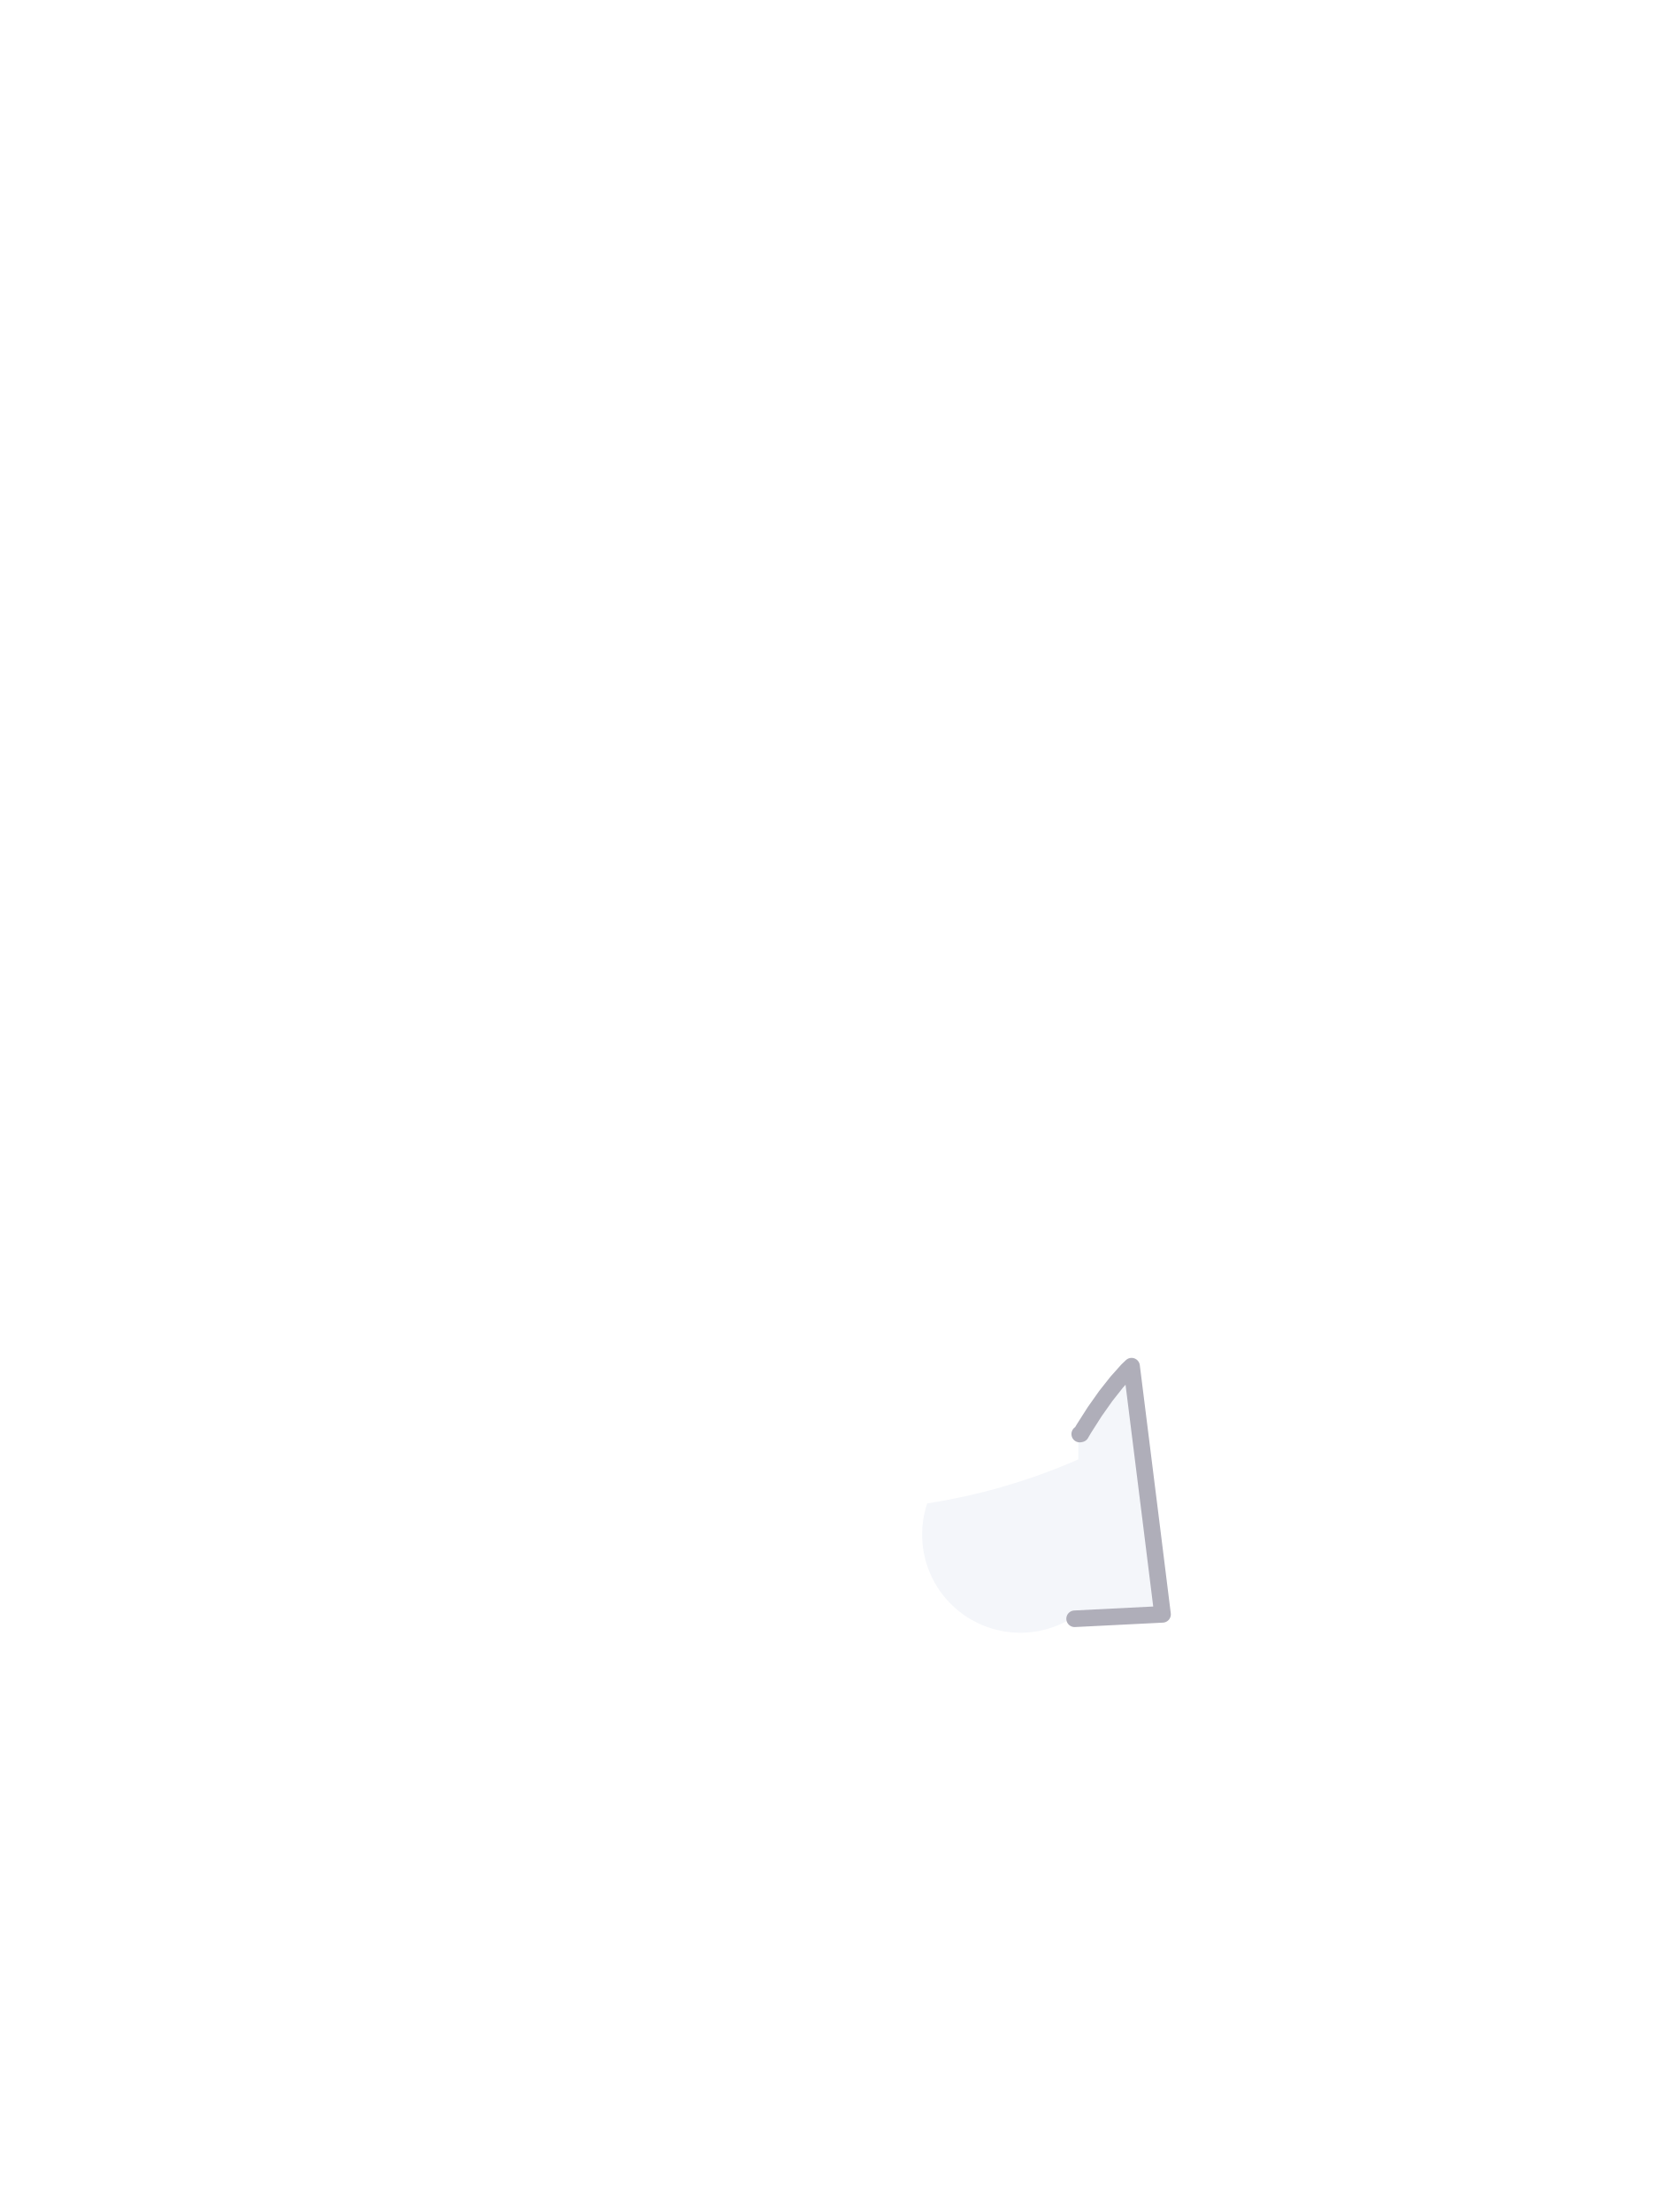
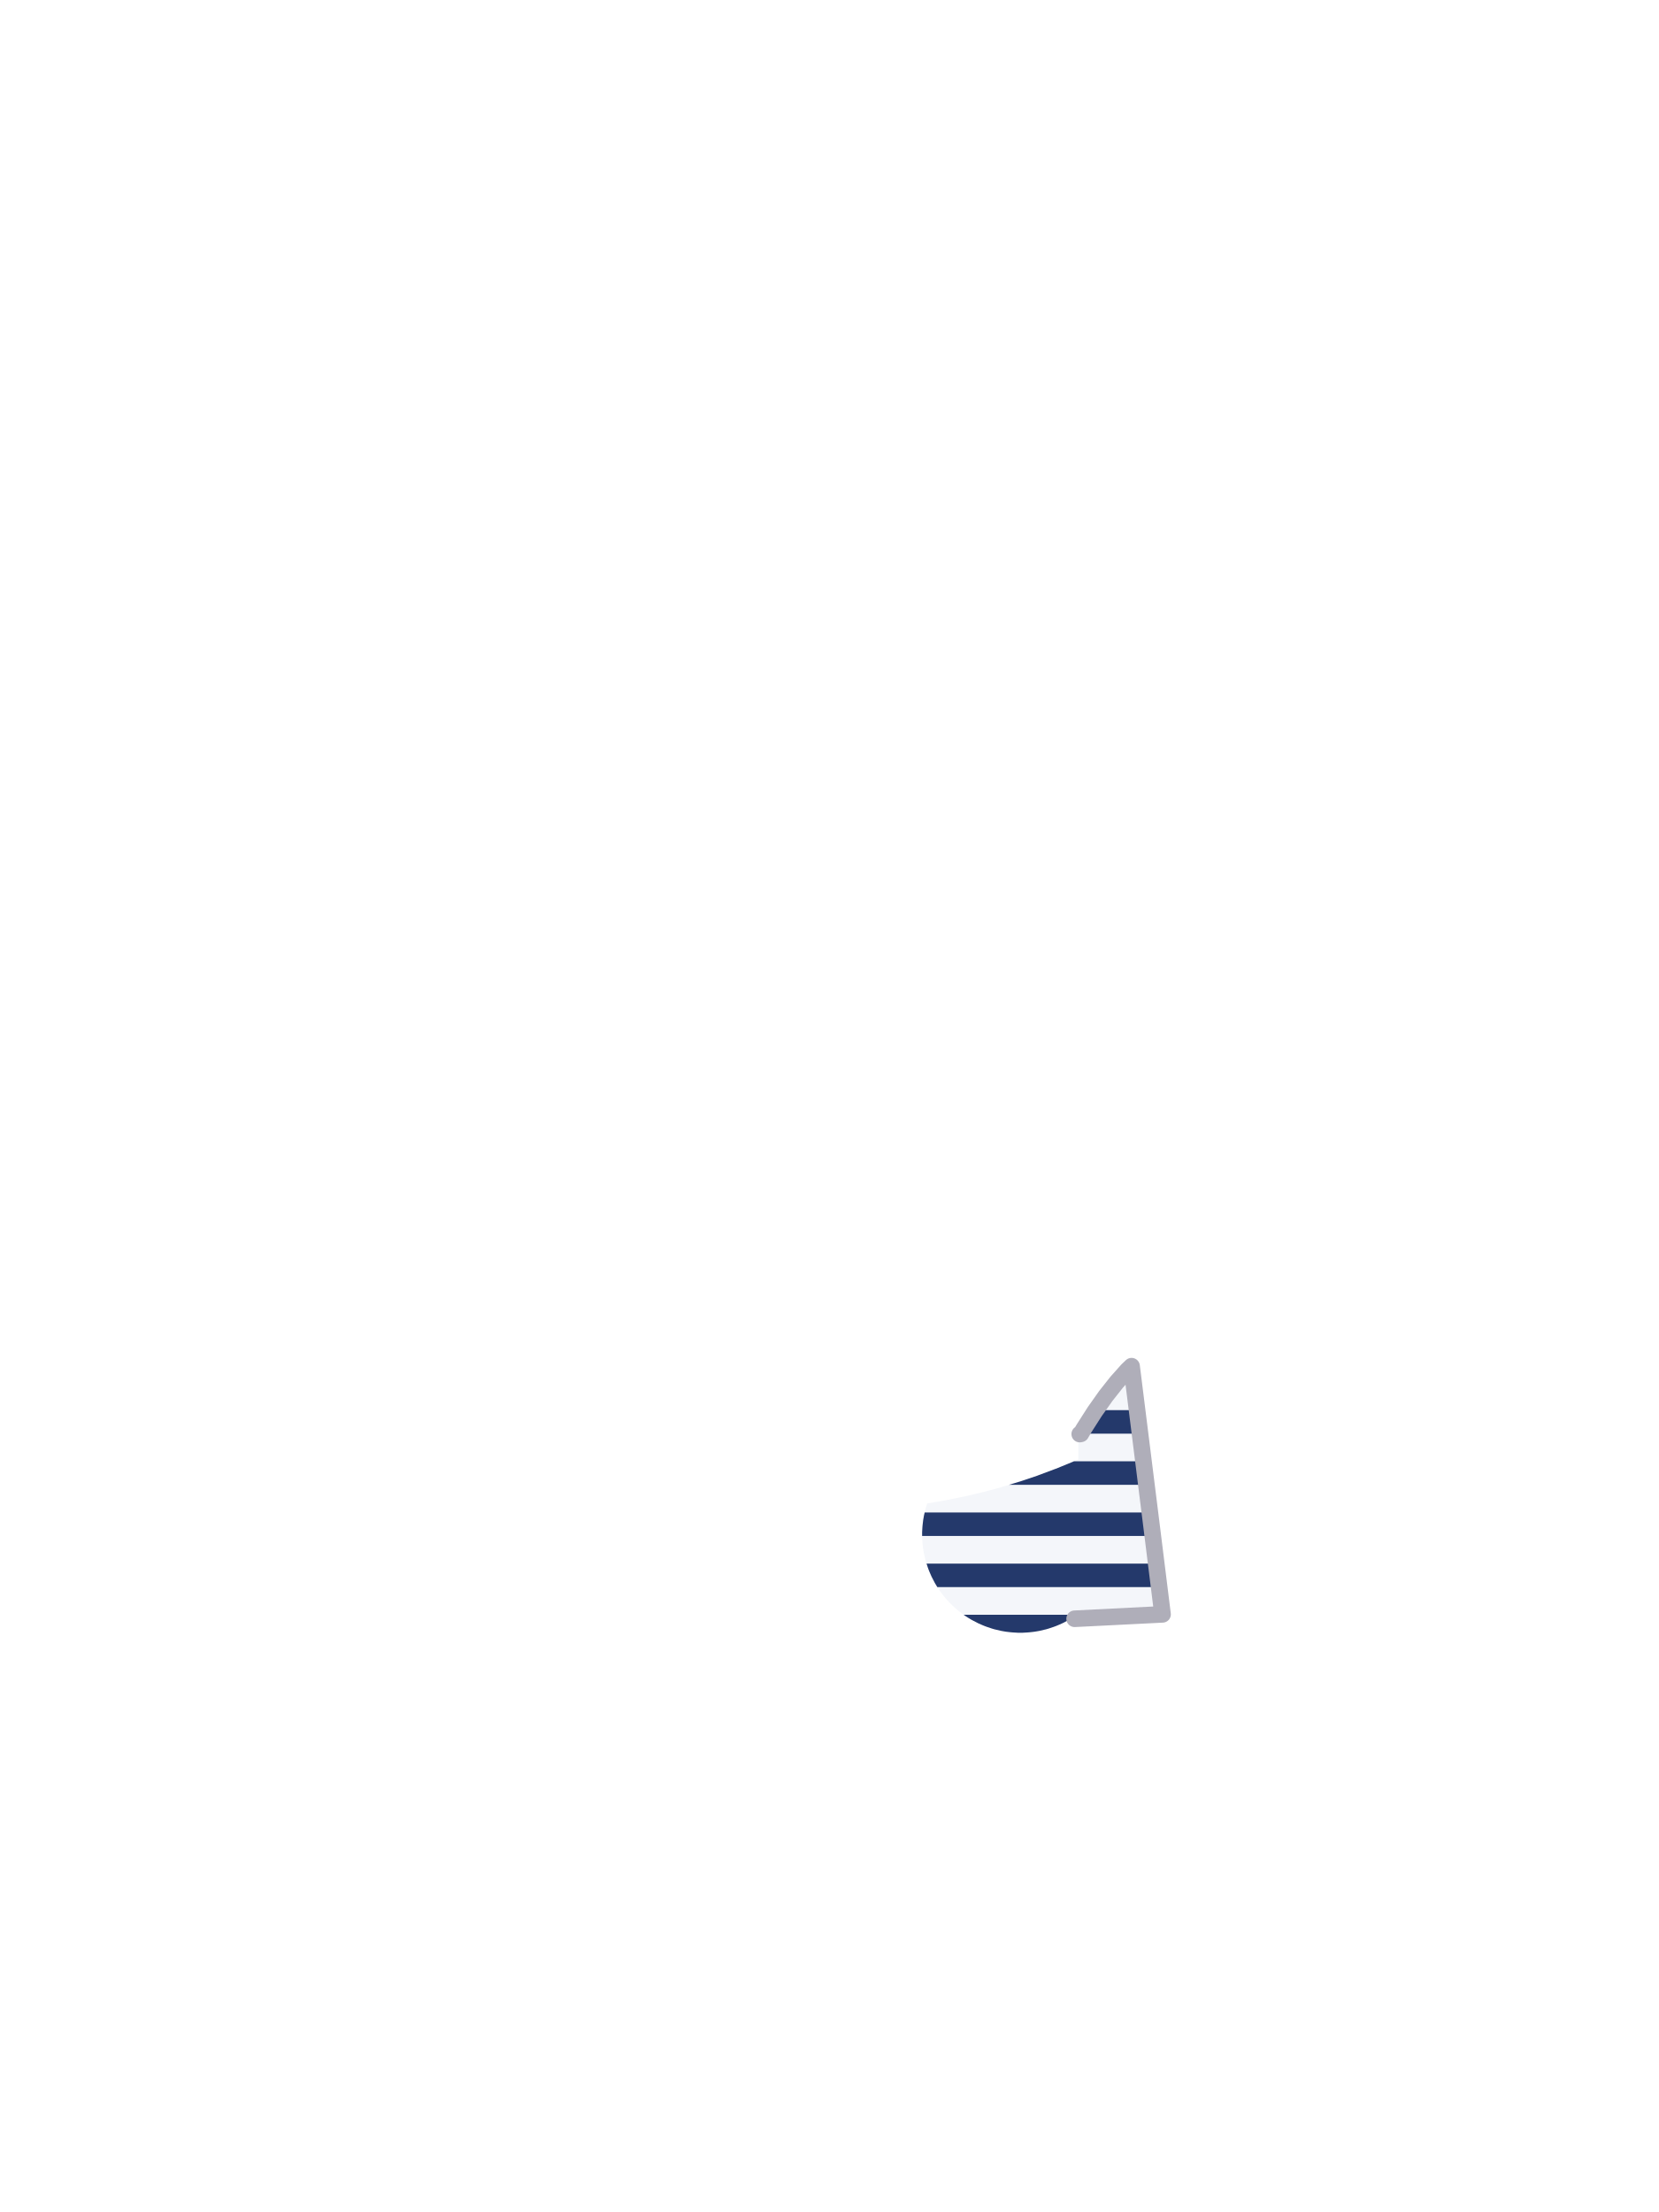
<svg xmlns="http://www.w3.org/2000/svg" viewBox="0 0 240 320">
  <path d="M 161.55 199.95 L 163.12 198.19 L 163.7 197.64 L 166.49 219.95 L 168.18 233.54 L 154.84 234.21 L 154.6 234.36 L 154.29 234.52 L 153.98 234.68 L 153.67 234.84 L 153.35 234.98 L 153.03 235.12 L 152.71 235.25 L 152.38 235.37 L 152.05 235.48 L 151.72 235.59 L 151.39 235.69 L 151.05 235.77 L 150.71 235.85 L 150.37 235.93 L 150.03 235.99 L 149.68 236.05 L 149.34 236.09 L 148.99 236.13 L 148.64 236.16 L 148.3 236.18 L 147.95 236.2 L 147.6 236.2 L 147.25 236.2 L 146.9 236.18 L 146.56 236.16 L 146.21 236.13 L 145.86 236.09 L 145.52 236.05 L 145.17 235.99 L 144.83 235.93 L 144.49 235.85 L 144.15 235.77 L 143.81 235.69 L 143.48 235.59 L 143.15 235.48 L 142.82 235.37 L 142.49 235.25 L 142.17 235.12 L 141.85 234.98 L 141.53 234.84 L 141.22 234.68 L 140.91 234.52 L 140.6 234.36 L 140.3 234.18 L 140 234 L 139.71 233.81 L 139.42 233.61 L 139.14 233.41 L 138.86 233.19 L 138.59 232.98 L 138.32 232.75 L 138.06 232.52 L 137.81 232.28 L 137.56 232.04 L 137.32 231.79 L 137.08 231.54 L 136.85 231.28 L 136.62 231.01 L 136.41 230.74 L 136.19 230.46 L 135.99 230.18 L 135.79 229.89 L 135.6 229.6 L 135.42 229.3 L 135.24 229 L 135.08 228.69 L 134.92 228.38 L 134.76 228.07 L 134.62 227.75 L 134.48 227.43 L 134.35 227.11 L 134.23 226.78 L 134.12 226.45 L 134.01 226.12 L 133.91 225.79 L 133.83 225.45 L 133.75 225.11 L 133.67 224.77 L 133.61 224.43 L 133.55 224.08 L 133.51 223.74 L 133.47 223.39 L 133.44 223.04 L 133.42 222.7 L 133.4 222.35 L 133.4 222 L 133.4 221.65 L 133.42 221.3 L 133.44 220.96 L 133.47 220.61 L 133.51 220.26 L 133.55 219.92 L 133.61 219.57 L 133.67 219.23 L 133.75 218.89 L 133.83 218.55 L 133.91 218.21 L 134.01 217.88 L 134.12 217.55 L 134.13 217.5 L 136.7 217.06 L 136.74 217.05 L 139.44 216.5 L 139.48 216.5 L 142.15 215.87 L 142.19 215.86 L 144.84 215.15 L 144.88 215.13 L 147.49 214.34 L 147.54 214.33 L 150.12 213.46 L 150.16 213.44 L 152.7 212.49 L 152.74 212.48 L 155.25 211.45 L 155.29 211.43 L 156 211.12 L 156 207.5 L 156.36 207.43 L 156.79 206.69 L 158.38 204.2 L 159.97 201.95 Z" fill="#F4F6FA" />
+   <path d="M 164.00 200.00 L 163.70 197.64 L 163.12 198.19 L 161.55 199.95 L 161.51 200.00 Z M 158.52 204.00 L 158.38 204.20 L 156.79 206.69 L 156.38 207.40 L 164.92 207.40 L 164.50 204.00 Z M 155.36 211.40 L 155.29 211.43 L 155.25 211.45 L 152.74 212.48 L 152.70 212.49 L 150.16 213.44 L 150.12 213.46 L 147.54 214.33 L 147.49 214.34 L 145.97 214.80 L 165.85 214.80 L 165.42 211.40 Z M 133.77 218.80 L 133.75 218.89 L 133.67 219.23 L 133.61 219.57 L 133.55 219.92 L 133.51 220.26 L 133.47 220.61 L 133.44 220.96 L 133.42 221.30 L 133.40 221.65 L 133.40 222.00 L 133.40 222.20 L 166.77 222.20 L 166.49 219.95 L 166.35 218.80 Z M 134.04 226.20 L 134.12 226.45 L 134.23 226.78 L 134.35 227.11 L 134.48 227.43 L 134.62 227.75 L 134.76 228.07 L 134.92 228.38 L 135.08 228.69 L 135.24 229.00 L 135.42 229.30 L 135.60 229.60 L 135.60 229.60 L 167.69 229.60 L 167.27 226.20 Z M 139.41 233.60 L 139.42 233.61 L 139.71 233.81 L 140.00 234.00 L 140.30 234.18 L 140.60 234.36 L 140.91 234.52 L 141.22 234.68 L 141.53 234.84 L 141.85 234.98 L 142.17 235.12 L 142.49 235.25 L 142.82 235.37 L 143.15 235.48 L 143.48 235.59 L 143.81 235.69 L 144.15 235.77 L 144.49 235.85 L 144.83 235.93 L 145.17 235.99 L 145.52 236.05 L 145.86 236.09 L 146.21 236.13 L 146.56 236.16 L 146.90 236.18 L 147.25 236.20 L 147.60 236.20 L 147.95 236.20 L 148.30 236.18 L 148.64 236.16 L 148.99 236.13 L 149.34 236.09 L 149.68 236.05 L 150.03 235.99 L 150.37 235.93 L 150.71 235.85 L 151.05 235.77 L 151.39 235.69 L 151.72 235.59 L 152.05 235.48 L 152.38 235.37 L 152.71 235.25 L 153.03 235.12 L 153.35 234.98 L 153.67 234.84 L 153.98 234.68 L 154.29 234.52 L 154.60 234.36 L 154.84 234.21 L 166.99 233.60 Z" fill="#24396B" />
  <path d="M 161.55 199.95 L 163.12 198.19 L 163.7 197.64 L 166.49 219.95 L 168.18 233.54 L 155.46 234.18 M 156.2 207.46 L 156.36 207.43 L 156.79 206.69 L 158.38 204.2 L 159.97 201.95 L 161.55 199.95" fill="none" stroke="#AFAEB9" stroke-width="2.4" stroke-linecap="round" stroke-linejoin="round" />
</svg>
